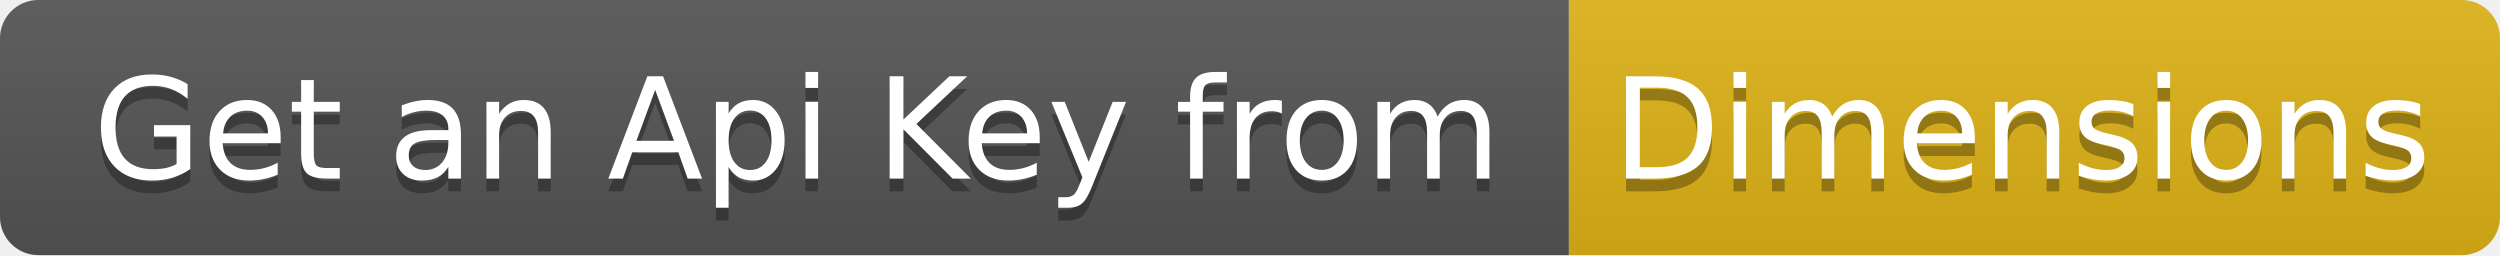
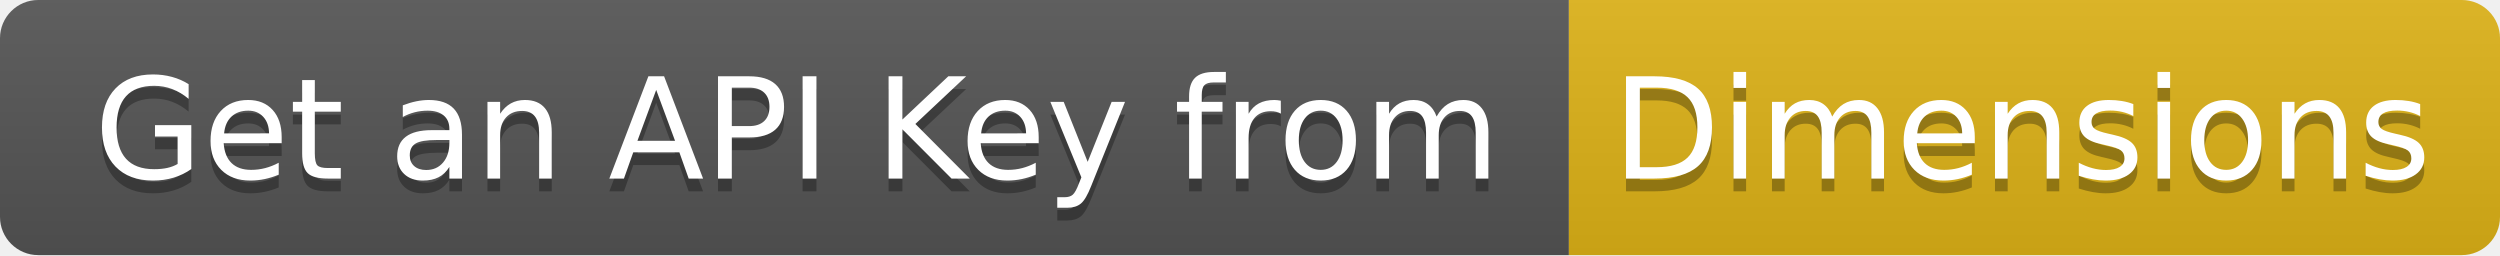
<svg xmlns="http://www.w3.org/2000/svg" width="196" height="20">
  <linearGradient id="b" x2="0" y2="100%">
    <stop offset="0" stop-color="#bbb" stop-opacity=".1" />
    <stop offset="1" stop-opacity=".1" />
  </linearGradient>
  <clipPath id="a">
    <rect width="196" height="20" rx="3" fill="#fff" />
  </clipPath>
  <g clip-path="url(#a)">
    <path fill="#555" d="M0 0h123v20H0z" />
    <path fill="#dfb317" d="M123 0h73v20H123z" />
    <path fill="url(#b)" d="M0 0h196v20H0z" />
  </g>
  <g fill="#fff" text-anchor="middle" font-family="DejaVu Sans,Verdana,Geneva,sans-serif" font-size="110">
-     <text x="625" y="150" fill="#010101" fill-opacity=".3" transform="scale(.1)" textLength="1130">Get an Api Key from</text>
-     <text x="625" y="140" transform="scale(.1)" textLength="1130">Get an Api Key from</text>
+     <text x="625" y="150" fill="#010101" fill-opacity=".3" transform="scale(.1)" textLength="1130">Get an API Key from</text>
+     <text x="625" y="140" transform="scale(.1)" textLength="1130">Get an API Key from</text>
    <text x="1585" y="150" fill="#010101" fill-opacity=".3" transform="scale(.1)" textLength="630">Dimensions</text>
    <text x="1585" y="140" transform="scale(.1)" textLength="630">Dimensions</text>
  </g>
</svg>
